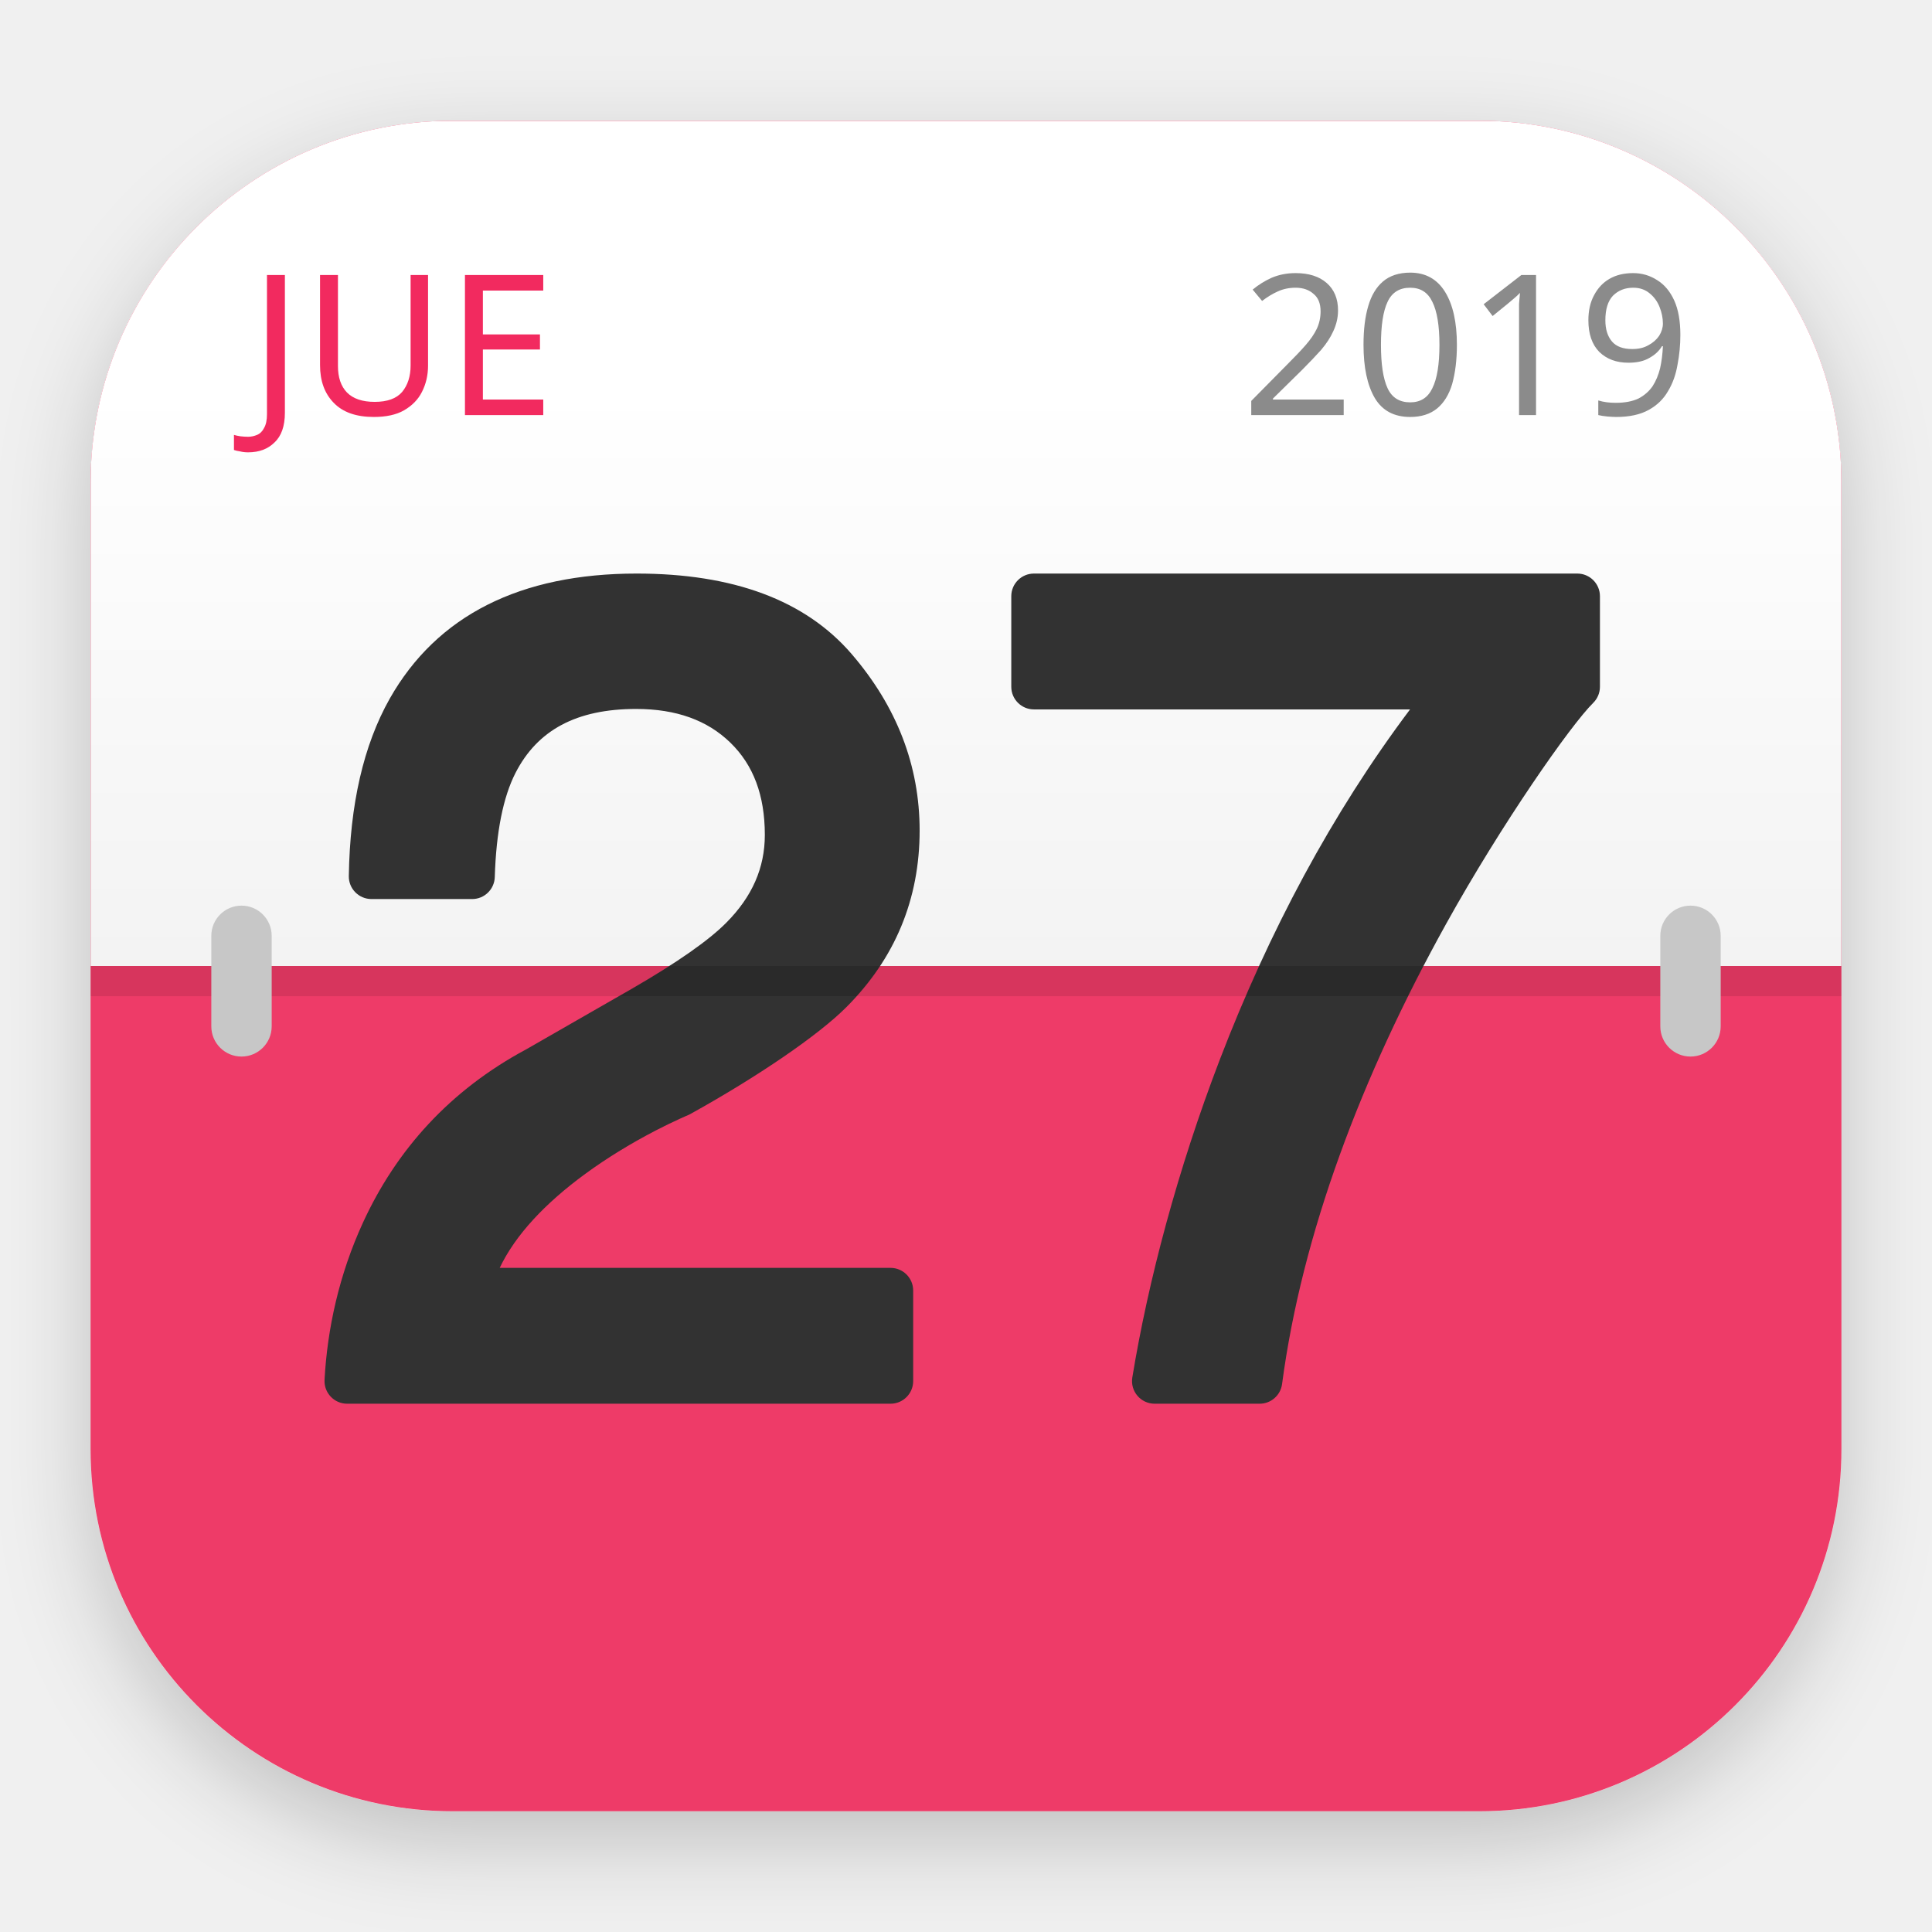
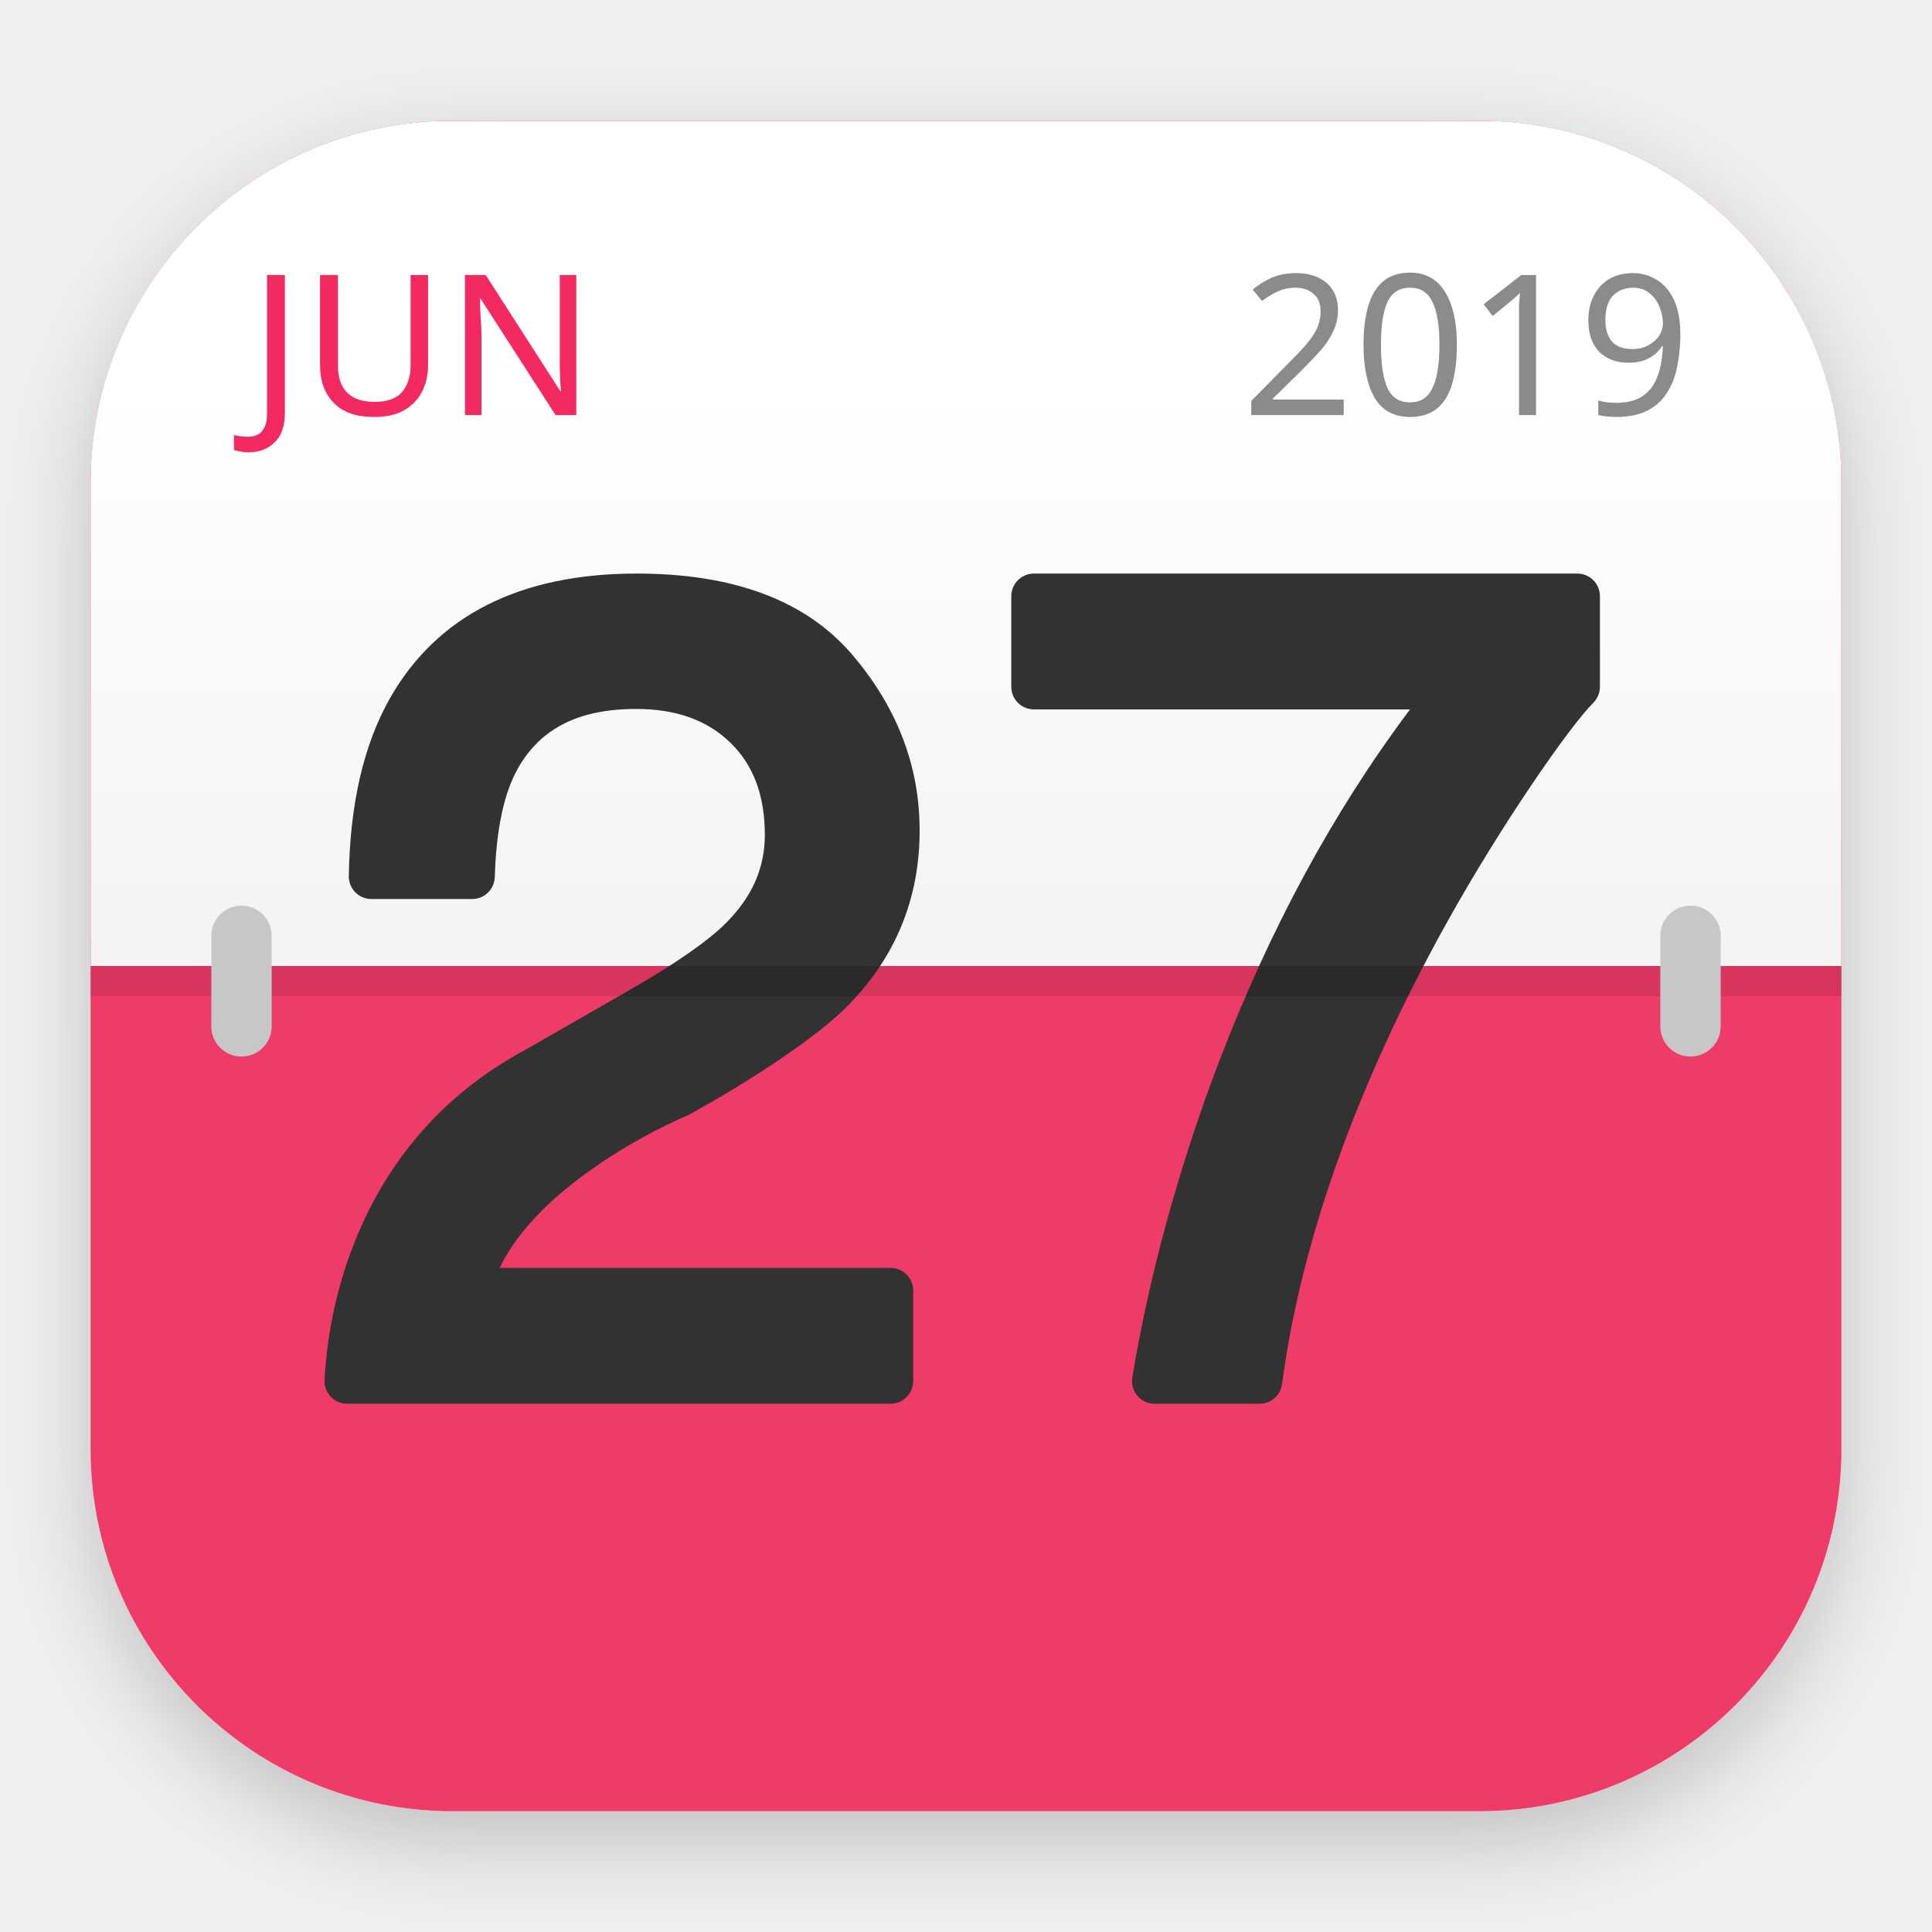
<svg xmlns="http://www.w3.org/2000/svg" xmlns:xlink="http://www.w3.org/1999/xlink" width="64" height="64" viewBox="0 0 64 64">
  <defs>
-     <filter id="deepin-calendar-a" width="127.6%" height="128.6%" x="-13.8%" y="-14.3%" filterUnits="objectBoundingBox">
+     <filter id="deepin-calendar-64-a" width="127.6%" height="128.6%" x="-13.8%" y="-14.3%" filterUnits="objectBoundingBox">
      <feOffset dy="1" in="SourceAlpha" result="shadowOffsetOuter1" />
      <feGaussianBlur in="shadowOffsetOuter1" result="shadowBlurOuter1" stdDeviation="1.5" />
      <feComposite in="shadowBlurOuter1" in2="SourceAlpha" operator="out" result="shadowBlurOuter1" />
      <feColorMatrix in="shadowBlurOuter1" result="shadowMatrixOuter1" values="0 0 0 0 0   0 0 0 0 0   0 0 0 0 0  0 0 0 0.2 0" />
      <feMerge>
        <feMergeNode in="shadowMatrixOuter1" />
        <feMergeNode in="SourceGraphic" />
      </feMerge>
    </filter>
-     <rect id="deepin-calendar-b" width="58" height="56" x="0" y="0" rx="12" />
-     <linearGradient id="deepin-calendar-c" x1="50%" x2="50%" y1="31.469%" y2="99.385%">
+     <rect id="deepin-calendar-64-b" width="58" height="56" x="0" y="0" rx="12" />
+     <linearGradient id="deepin-calendar-64-c" x1="50%" x2="50%" y1="31.469%" y2="99.385%">
      <stop offset="0%" stop-color="#FFF" />
      <stop offset="100%" stop-color="#F3F3F3" />
    </linearGradient>
  </defs>
-   <g fill="none" fill-rule="evenodd" filter="url(#deepin-calendar-a)" transform="translate(3 4)">
-     <mask id="deepin-calendar-d" fill="#fff">
-       <use xlink:href="#deepin-calendar-b" />
+   <g fill="none" fill-rule="evenodd" filter="url(#deepin-calendar-64-a)" transform="translate(3 4)">
+     <mask id="deepin-calendar-64-d" fill="#fff">
+       <use xlink:href="#deepin-calendar-64-b" />
    </mask>
-     <use fill="#EE3B67" xlink:href="#deepin-calendar-b" />
-     <rect width="58" height="28" fill="url(#deepin-calendar-c)" mask="url(#deepin-calendar-d)" />
-     <text fill="#F22C5F" font-family="PingFangSC-Semibold, PingFang SC" font-size="6.5" font-weight="500" mask="url(#deepin-calendar-d)">
-       <tspan x="5.25" y="9.75">JUE</tspan>
+     <use fill="#EE3B67" xlink:href="#deepin-calendar-64-b" />
+     <rect width="58" height="28" fill="url(#deepin-calendar-64-c)" mask="url(#deepin-calendar-64-d)" />
+     <text fill="#F22C5F" font-family="PingFangSC-Semibold, PingFang SC" font-size="6.5" font-weight="500" mask="url(#deepin-calendar-64-d)">
+       <tspan x="5.25" y="9.75">JUN</tspan>
    </text>
-     <text fill="#8B8B8B" font-family="PingFangSC-Semibold, PingFang SC" font-size="6.5" font-weight="500" mask="url(#deepin-calendar-d)">
+     <text fill="#8B8B8B" font-family="PingFangSC-Semibold, PingFang SC" font-size="6.5" font-weight="500" mask="url(#deepin-calendar-64-d)">
      <tspan x="38.135" y="9.75">2019</tspan>
    </text>
-     <path fill="#313131" fill-rule="nonzero" d="M17.917,28.761 C19.431,27.887 20.483,27.149 21.06,26.565 C21.92,25.701 22.336,24.744 22.336,23.657 C22.336,22.343 21.955,21.341 21.196,20.603 C20.432,19.86 19.405,19.485 18.073,19.485 C16.093,19.485 14.801,20.186 14.074,21.609 C13.67,22.402 13.436,23.552 13.39,25.055 C13.378,25.46 13.046,25.782 12.641,25.782 L9.305,25.782 C8.886,25.782 8.548,25.439 8.555,25.02 C8.593,22.648 9.04,20.688 9.91,19.144 C11.475,16.382 14.24,15 18.091,15 C21.282,15 23.675,15.879 25.213,17.667 C26.707,19.405 27.464,21.363 27.464,23.512 C27.464,25.786 26.649,27.749 25.04,29.36 C24.12,30.286 22.099,31.668 19.863,32.906 C19.838,32.92 19.812,32.933 19.785,32.944 C19.738,32.963 19.642,33.004 19.506,33.067 C19.274,33.173 19.014,33.298 18.733,33.443 C17.932,33.858 17.131,34.341 16.387,34.886 C15.054,35.862 14.071,36.911 13.553,38 L26.5,38 C26.914,38 27.25,38.336 27.25,38.75 L27.25,41.75 C27.25,42.164 26.914,42.5 26.5,42.5 L8.5,42.5 C8.07,42.5 7.728,42.139 7.751,41.709 C7.842,40.032 8.227,38.234 9.026,36.496 C10.128,34.099 11.893,32.122 14.428,30.763 L17.917,28.761 Z M31.25,19.5 C30.836,19.5 30.5,19.164 30.5,18.75 L30.5,15.75 C30.5,15.336 30.836,15 31.25,15 L49.25,15 C49.664,15 50,15.336 50,15.75 L50,18.75 C50,18.951 49.919,19.144 49.776,19.285 C49.034,20.015 46.746,23.285 44.901,26.611 C42.092,31.673 40.129,36.878 39.47,41.848 C39.421,42.221 39.103,42.5 38.727,42.5 L35.25,42.5 C34.787,42.5 34.435,42.085 34.51,41.629 C35.03,38.454 36.006,34.754 37.413,31.088 C39.035,26.866 41.124,22.94 43.71,19.5 L31.25,19.5 Z" mask="url(#deepin-calendar-d)" />
-     <polygon fill="#000" fill-opacity=".1" fill-rule="nonzero" points="0 29 58 29 58 28 0 28" mask="url(#deepin-calendar-d)" />
-     <rect width="2" height="5" x="4" y="26" fill="#C7C7C7" mask="url(#deepin-calendar-d)" rx="1" />
-     <rect width="2" height="5" x="52" y="26" fill="#C7C7C7" mask="url(#deepin-calendar-d)" rx="1" />
+     <path fill="#313131" fill-rule="nonzero" d="M17.917,28.761 C19.431,27.887 20.483,27.149 21.06,26.565 C21.92,25.701 22.336,24.744 22.336,23.657 C22.336,22.343 21.955,21.341 21.196,20.603 C20.432,19.86 19.405,19.485 18.073,19.485 C16.093,19.485 14.801,20.186 14.074,21.609 C13.67,22.402 13.436,23.552 13.39,25.055 C13.378,25.46 13.046,25.782 12.641,25.782 L9.305,25.782 C8.886,25.782 8.548,25.439 8.555,25.02 C8.593,22.648 9.04,20.688 9.91,19.144 C11.475,16.382 14.24,15 18.091,15 C21.282,15 23.675,15.879 25.213,17.667 C26.707,19.405 27.464,21.363 27.464,23.512 C27.464,25.786 26.649,27.749 25.04,29.36 C24.12,30.286 22.099,31.668 19.863,32.906 C19.838,32.92 19.812,32.933 19.785,32.944 C19.738,32.963 19.642,33.004 19.506,33.067 C19.274,33.173 19.014,33.298 18.733,33.443 C17.932,33.858 17.131,34.341 16.387,34.886 C15.054,35.862 14.071,36.911 13.553,38 L26.5,38 C26.914,38 27.25,38.336 27.25,38.75 L27.25,41.75 C27.25,42.164 26.914,42.5 26.5,42.5 L8.5,42.5 C8.07,42.5 7.728,42.139 7.751,41.709 C7.842,40.032 8.227,38.234 9.026,36.496 C10.128,34.099 11.893,32.122 14.428,30.763 L17.917,28.761 Z M31.25,19.5 C30.836,19.5 30.5,19.164 30.5,18.75 L30.5,15.75 C30.5,15.336 30.836,15 31.25,15 L49.25,15 C49.664,15 50,15.336 50,15.75 L50,18.75 C50,18.951 49.919,19.144 49.776,19.285 C49.034,20.015 46.746,23.285 44.901,26.611 C42.092,31.673 40.129,36.878 39.47,41.848 C39.421,42.221 39.103,42.5 38.727,42.5 L35.25,42.5 C34.787,42.5 34.435,42.085 34.51,41.629 C35.03,38.454 36.006,34.754 37.413,31.088 C39.035,26.866 41.124,22.94 43.71,19.5 L31.25,19.5 Z" mask="url(#deepin-calendar-64-d)" />
+     <polygon fill="#000" fill-opacity=".1" fill-rule="nonzero" points="0 29 58 29 58 28 0 28" mask="url(#deepin-calendar-64-d)" />
+     <rect width="2" height="5" x="4" y="26" fill="#C7C7C7" mask="url(#deepin-calendar-64-d)" rx="1" />
+     <rect width="2" height="5" x="52" y="26" fill="#C7C7C7" mask="url(#deepin-calendar-64-d)" rx="1" />
  </g>
</svg>
